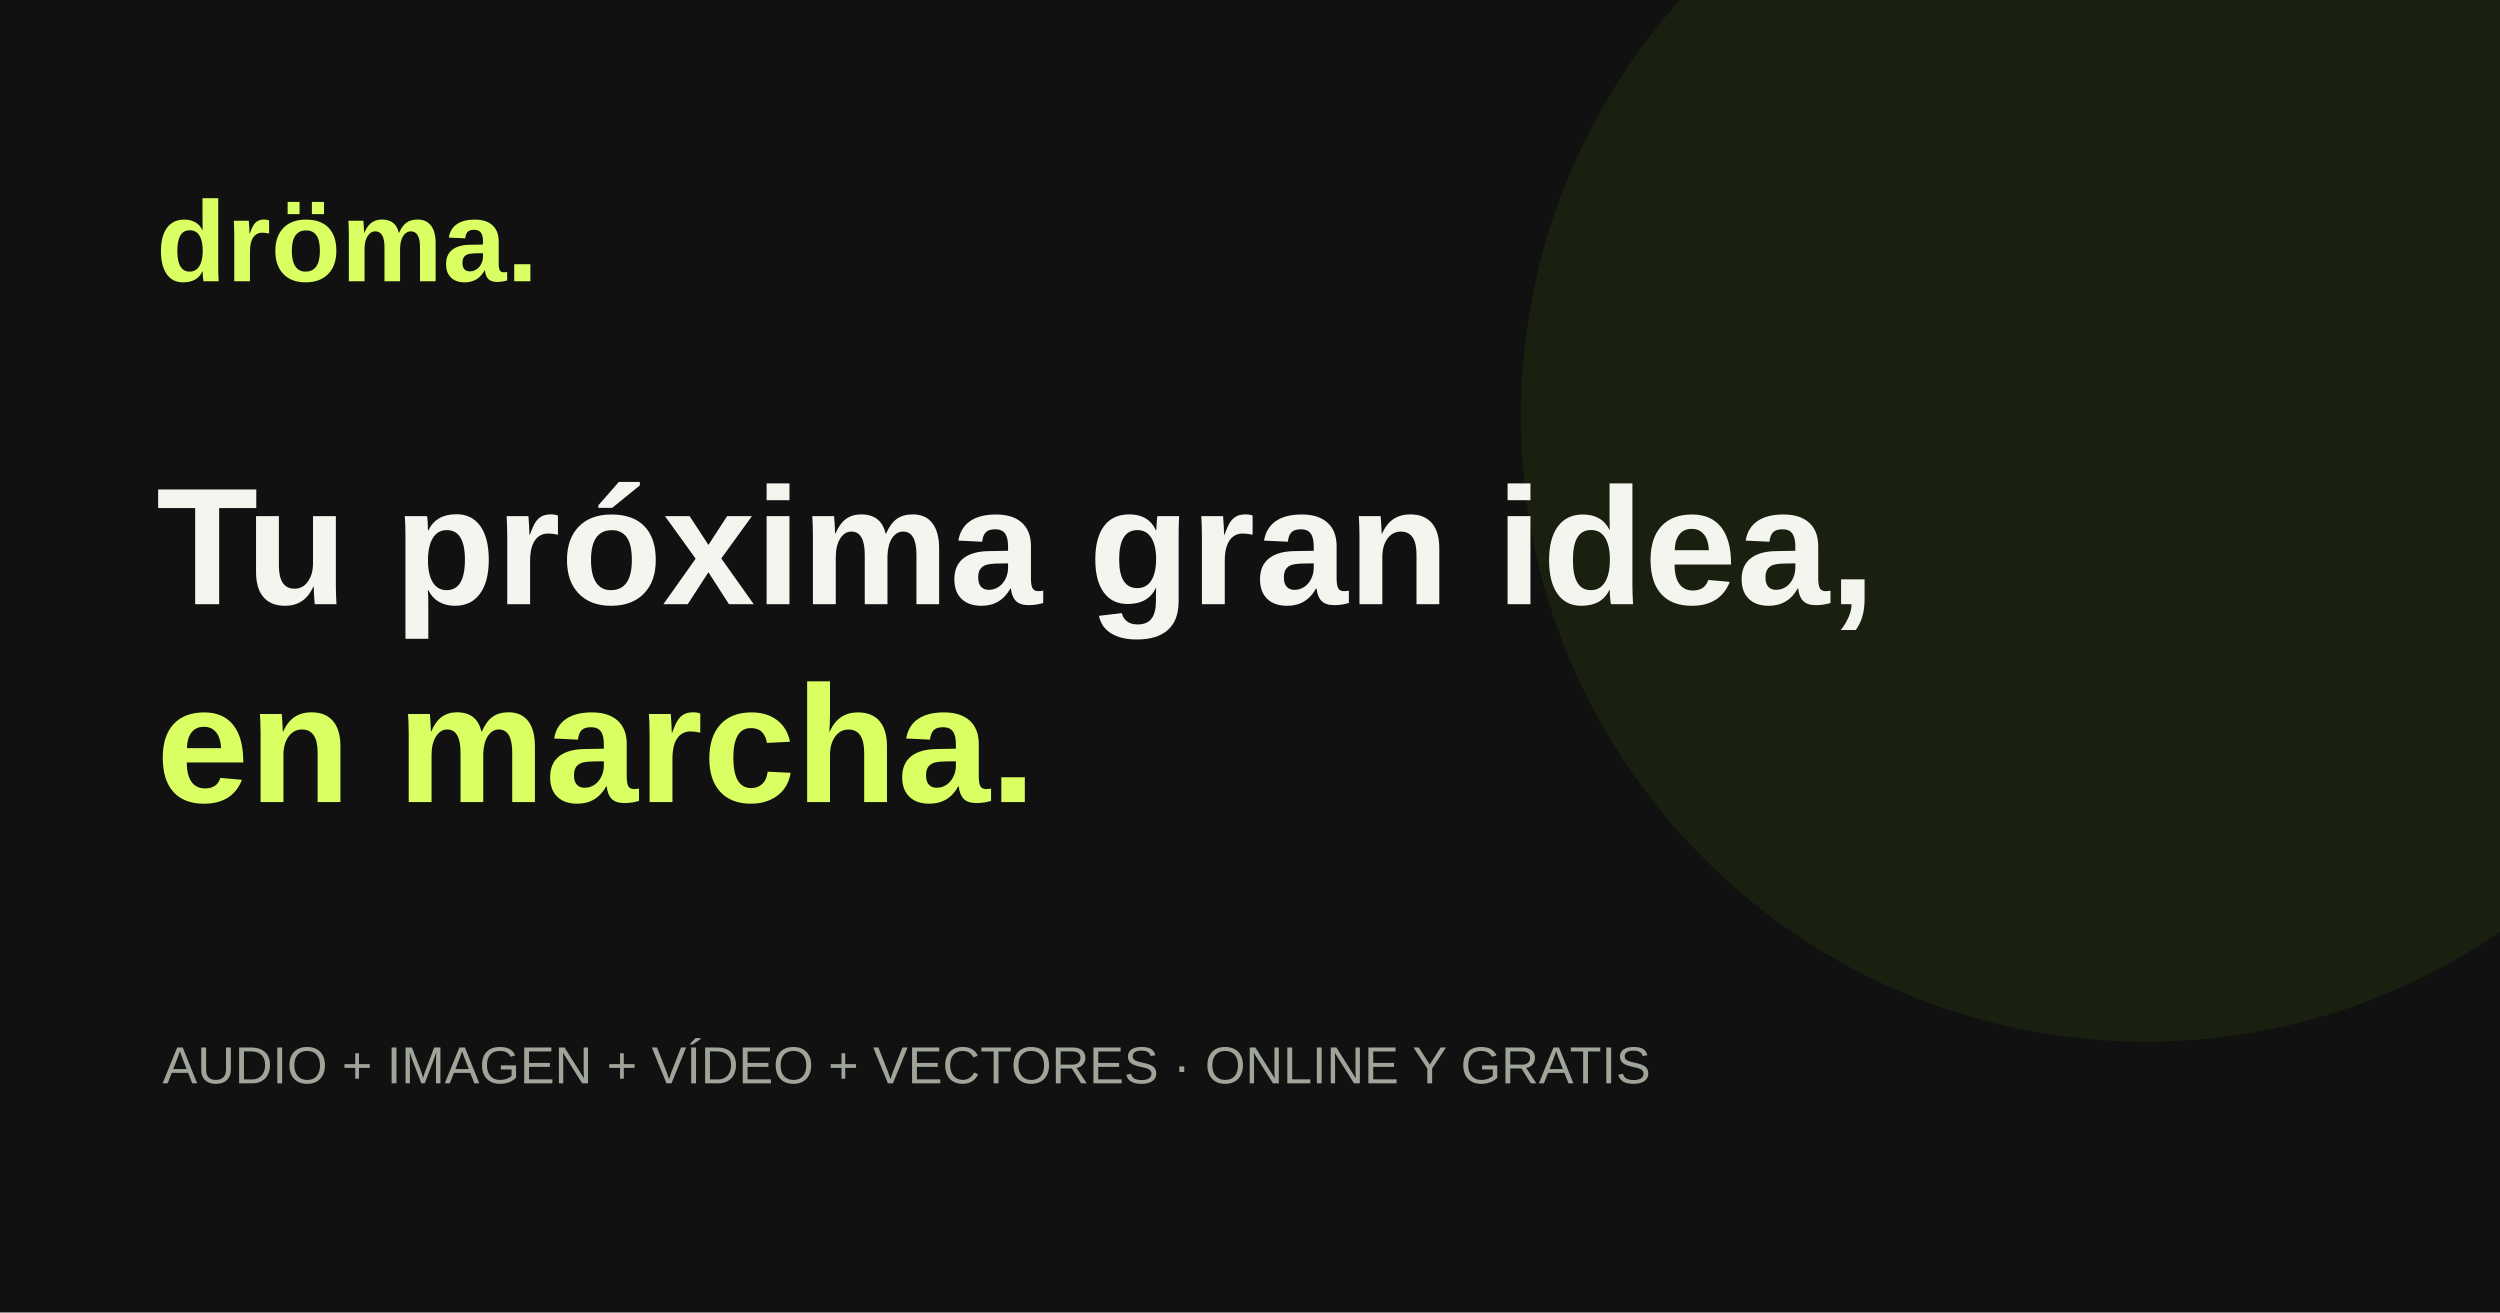
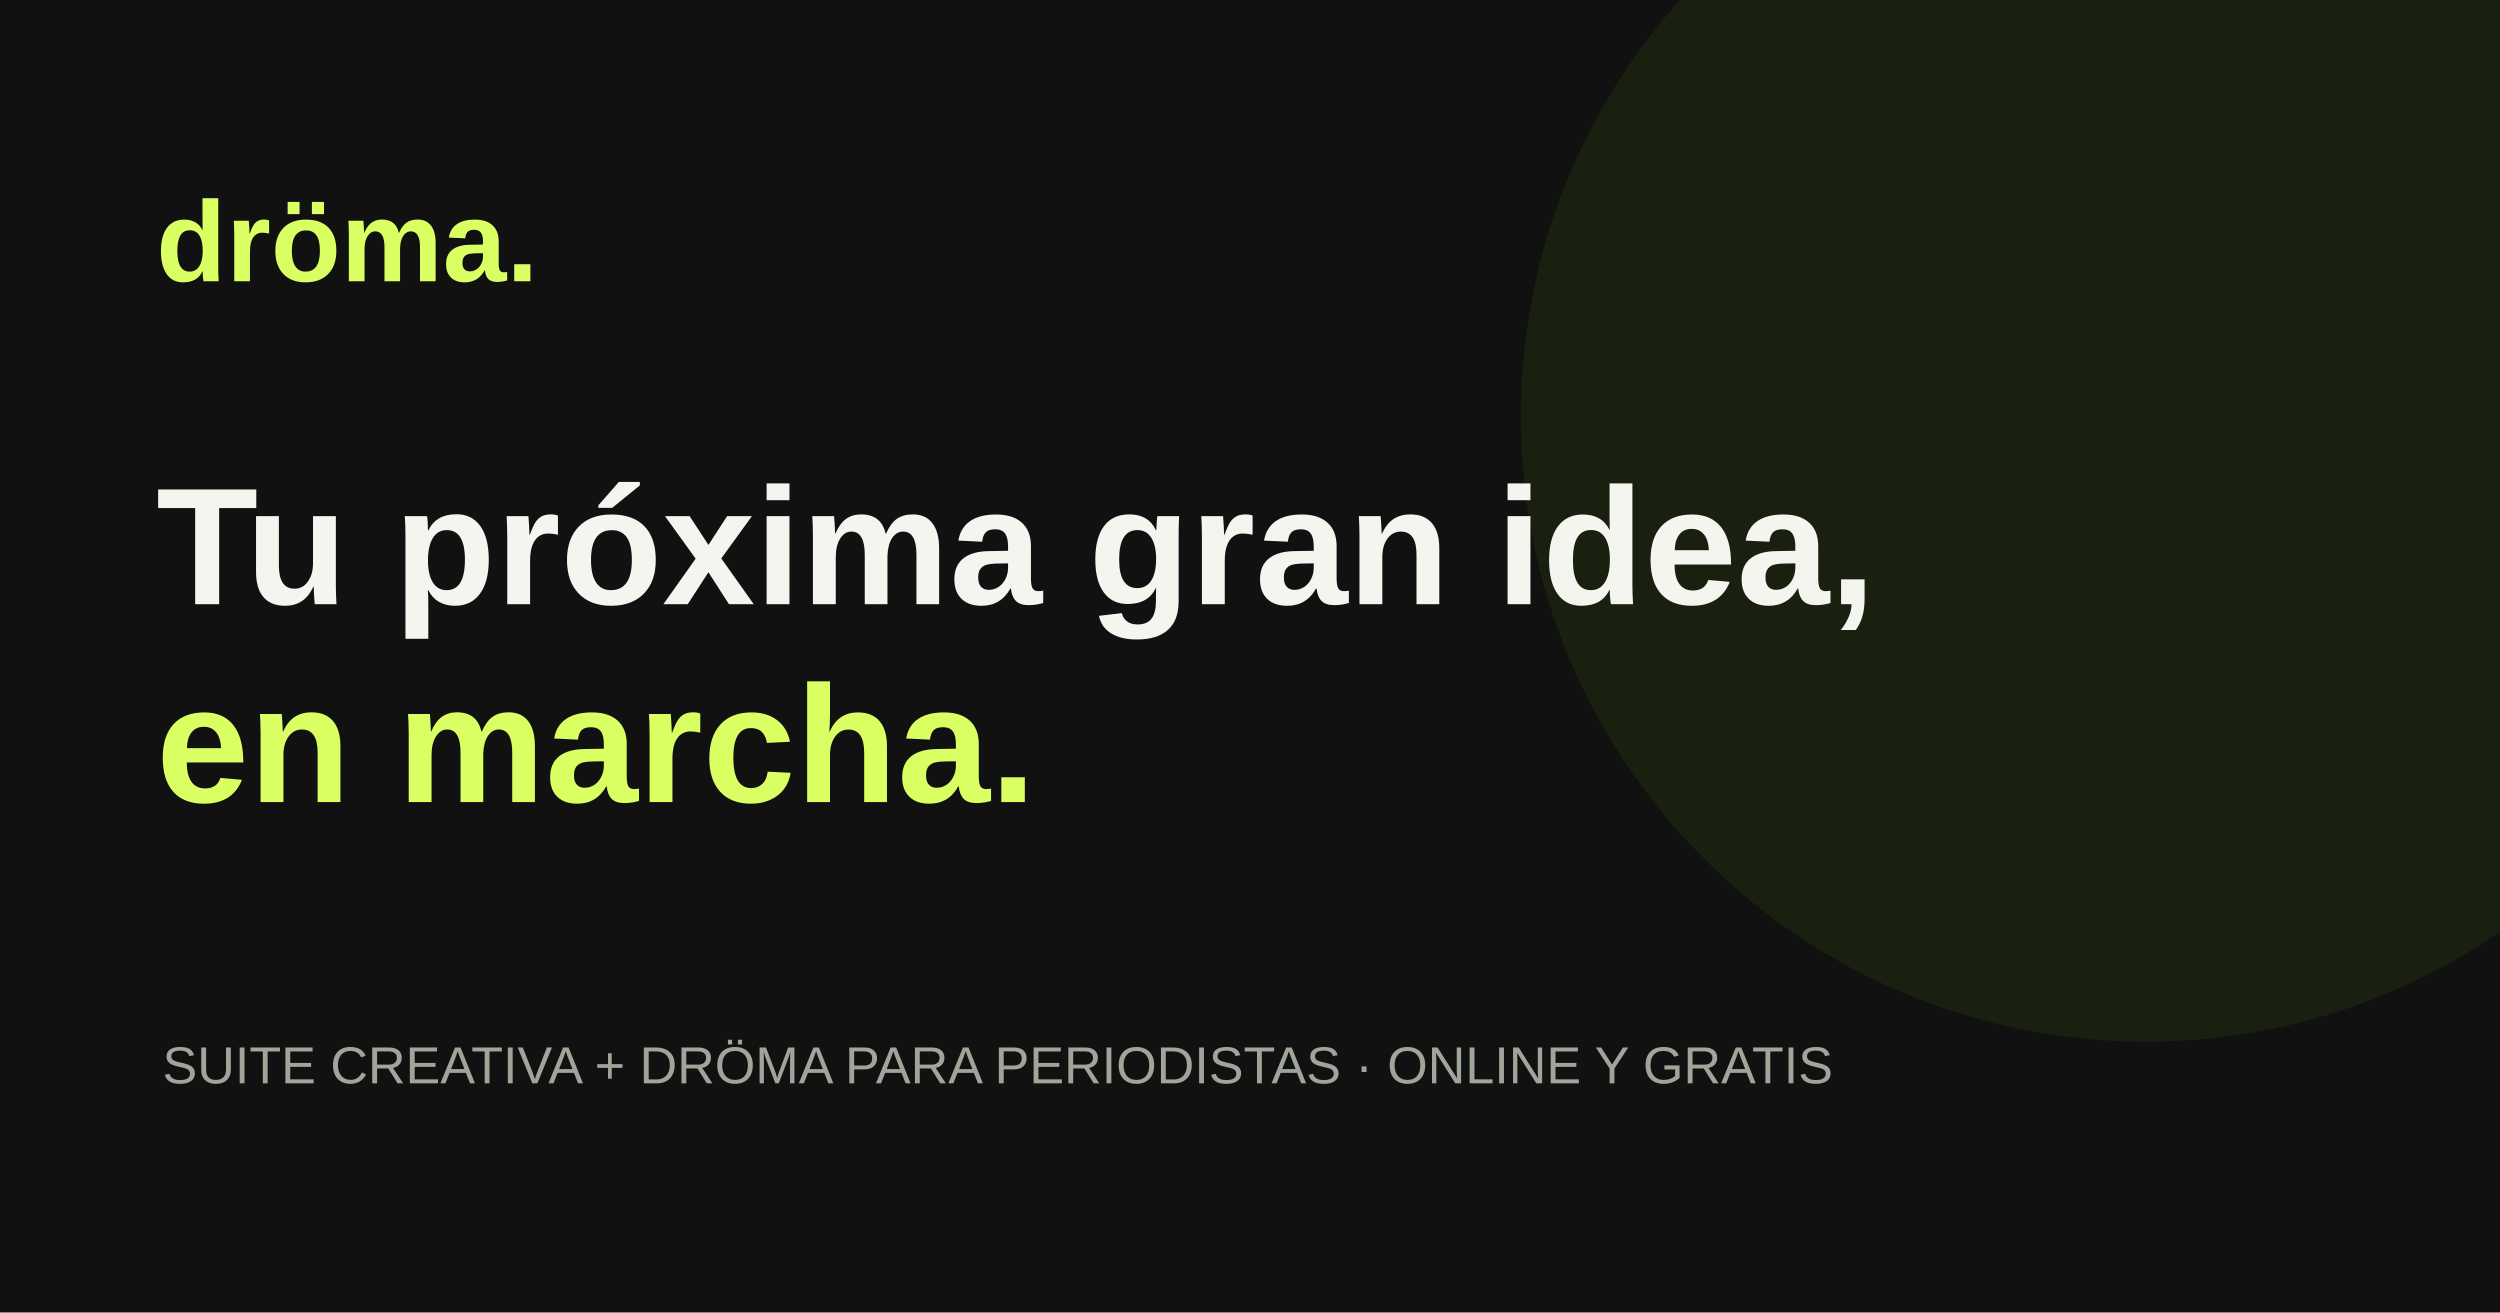
<svg xmlns="http://www.w3.org/2000/svg" width="1200" height="630">
  <rect width="1200" height="630" fill="#101110" />
  <circle cx="1030" cy="200" r="300" fill="#19200f" />
  <text x="75" y="135" fill="#d9ff62" font-family="Arial,sans-serif" font-size="55" font-weight="bold">dröma.</text>
  <text x="75" y="290" fill="#f4f5ef" font-family="Arial,sans-serif" font-size="80" font-weight="bold">Tu próxima gran idea,</text>
  <text x="75" y="385" fill="#d9ff62" font-family="Arial,sans-serif" font-size="80" font-weight="bold">en marcha.</text>
-   <text x="78" y="520" fill="#a0a59a" font-family="Arial,sans-serif" font-size="25">AUDIO + IMAGEN + VÍDEO + VECTORES · ONLINE Y GRATIS</text>
+   <text x="78" y="520" fill="#a0a59a" font-family="Arial,sans-serif" font-size="25">SUITE CREATIVA + DRÖMA PARA PERIODISTAS · ONLINE Y GRATIS</text>
</svg>
